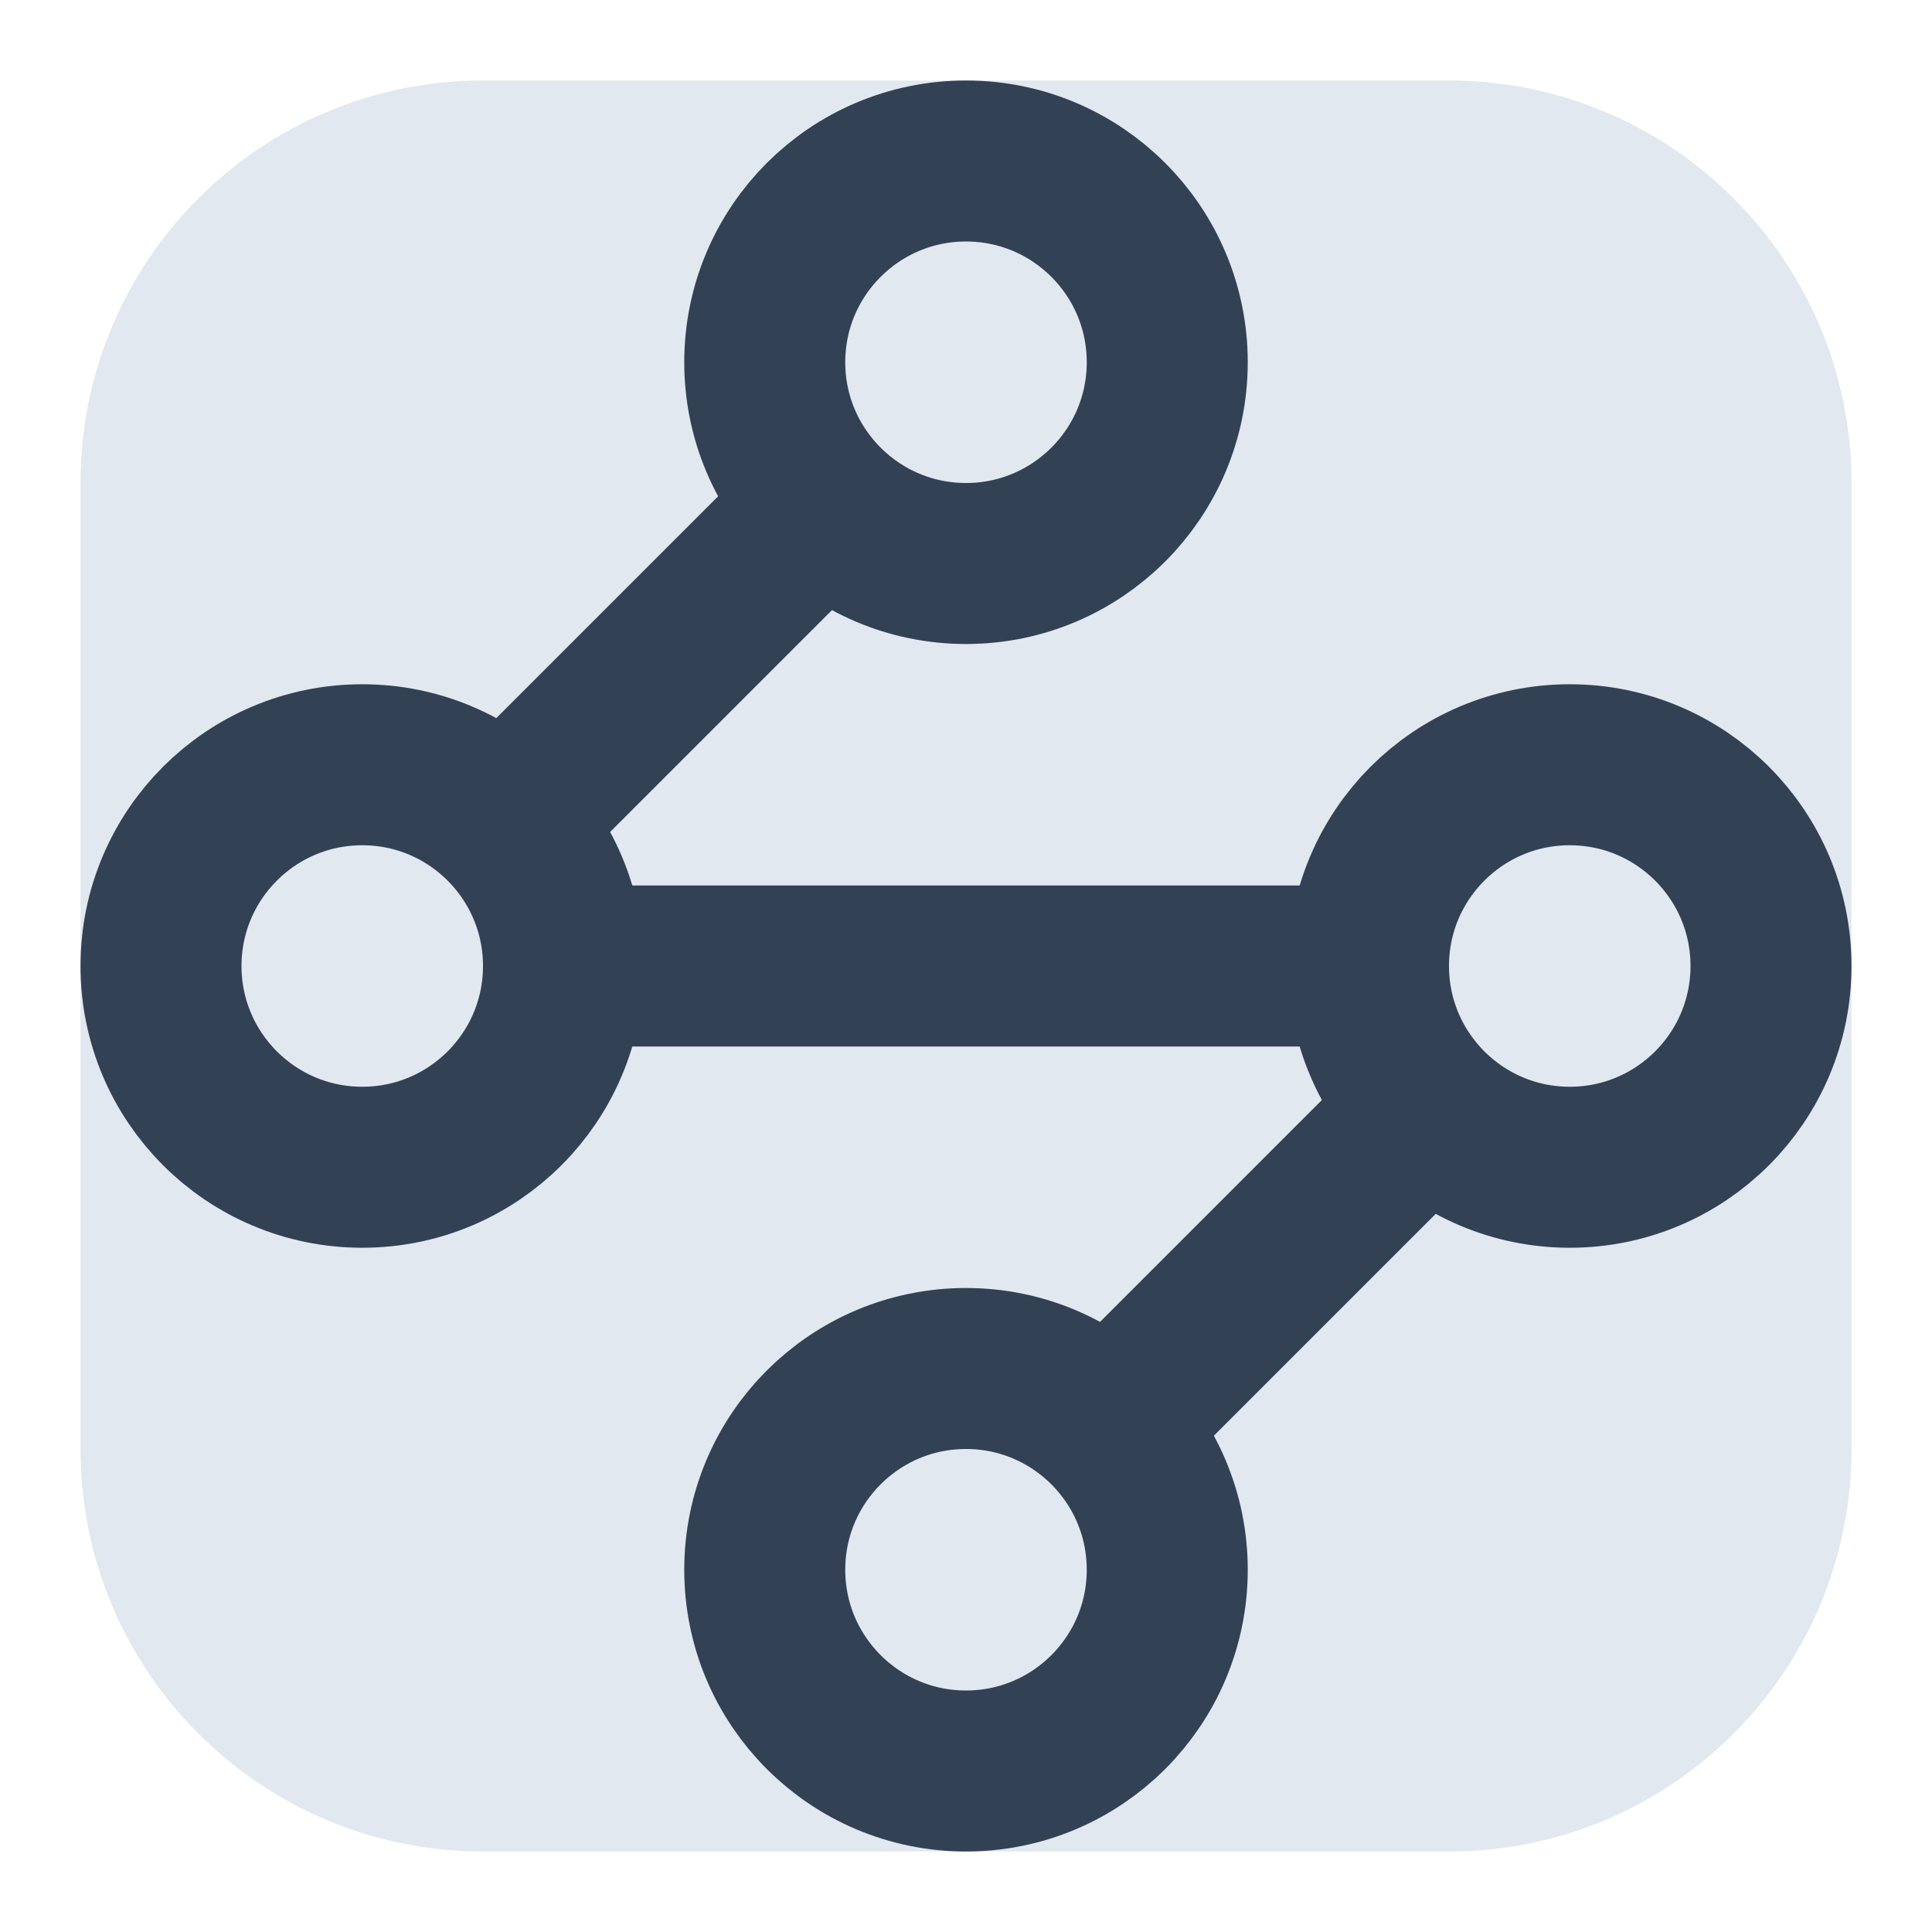
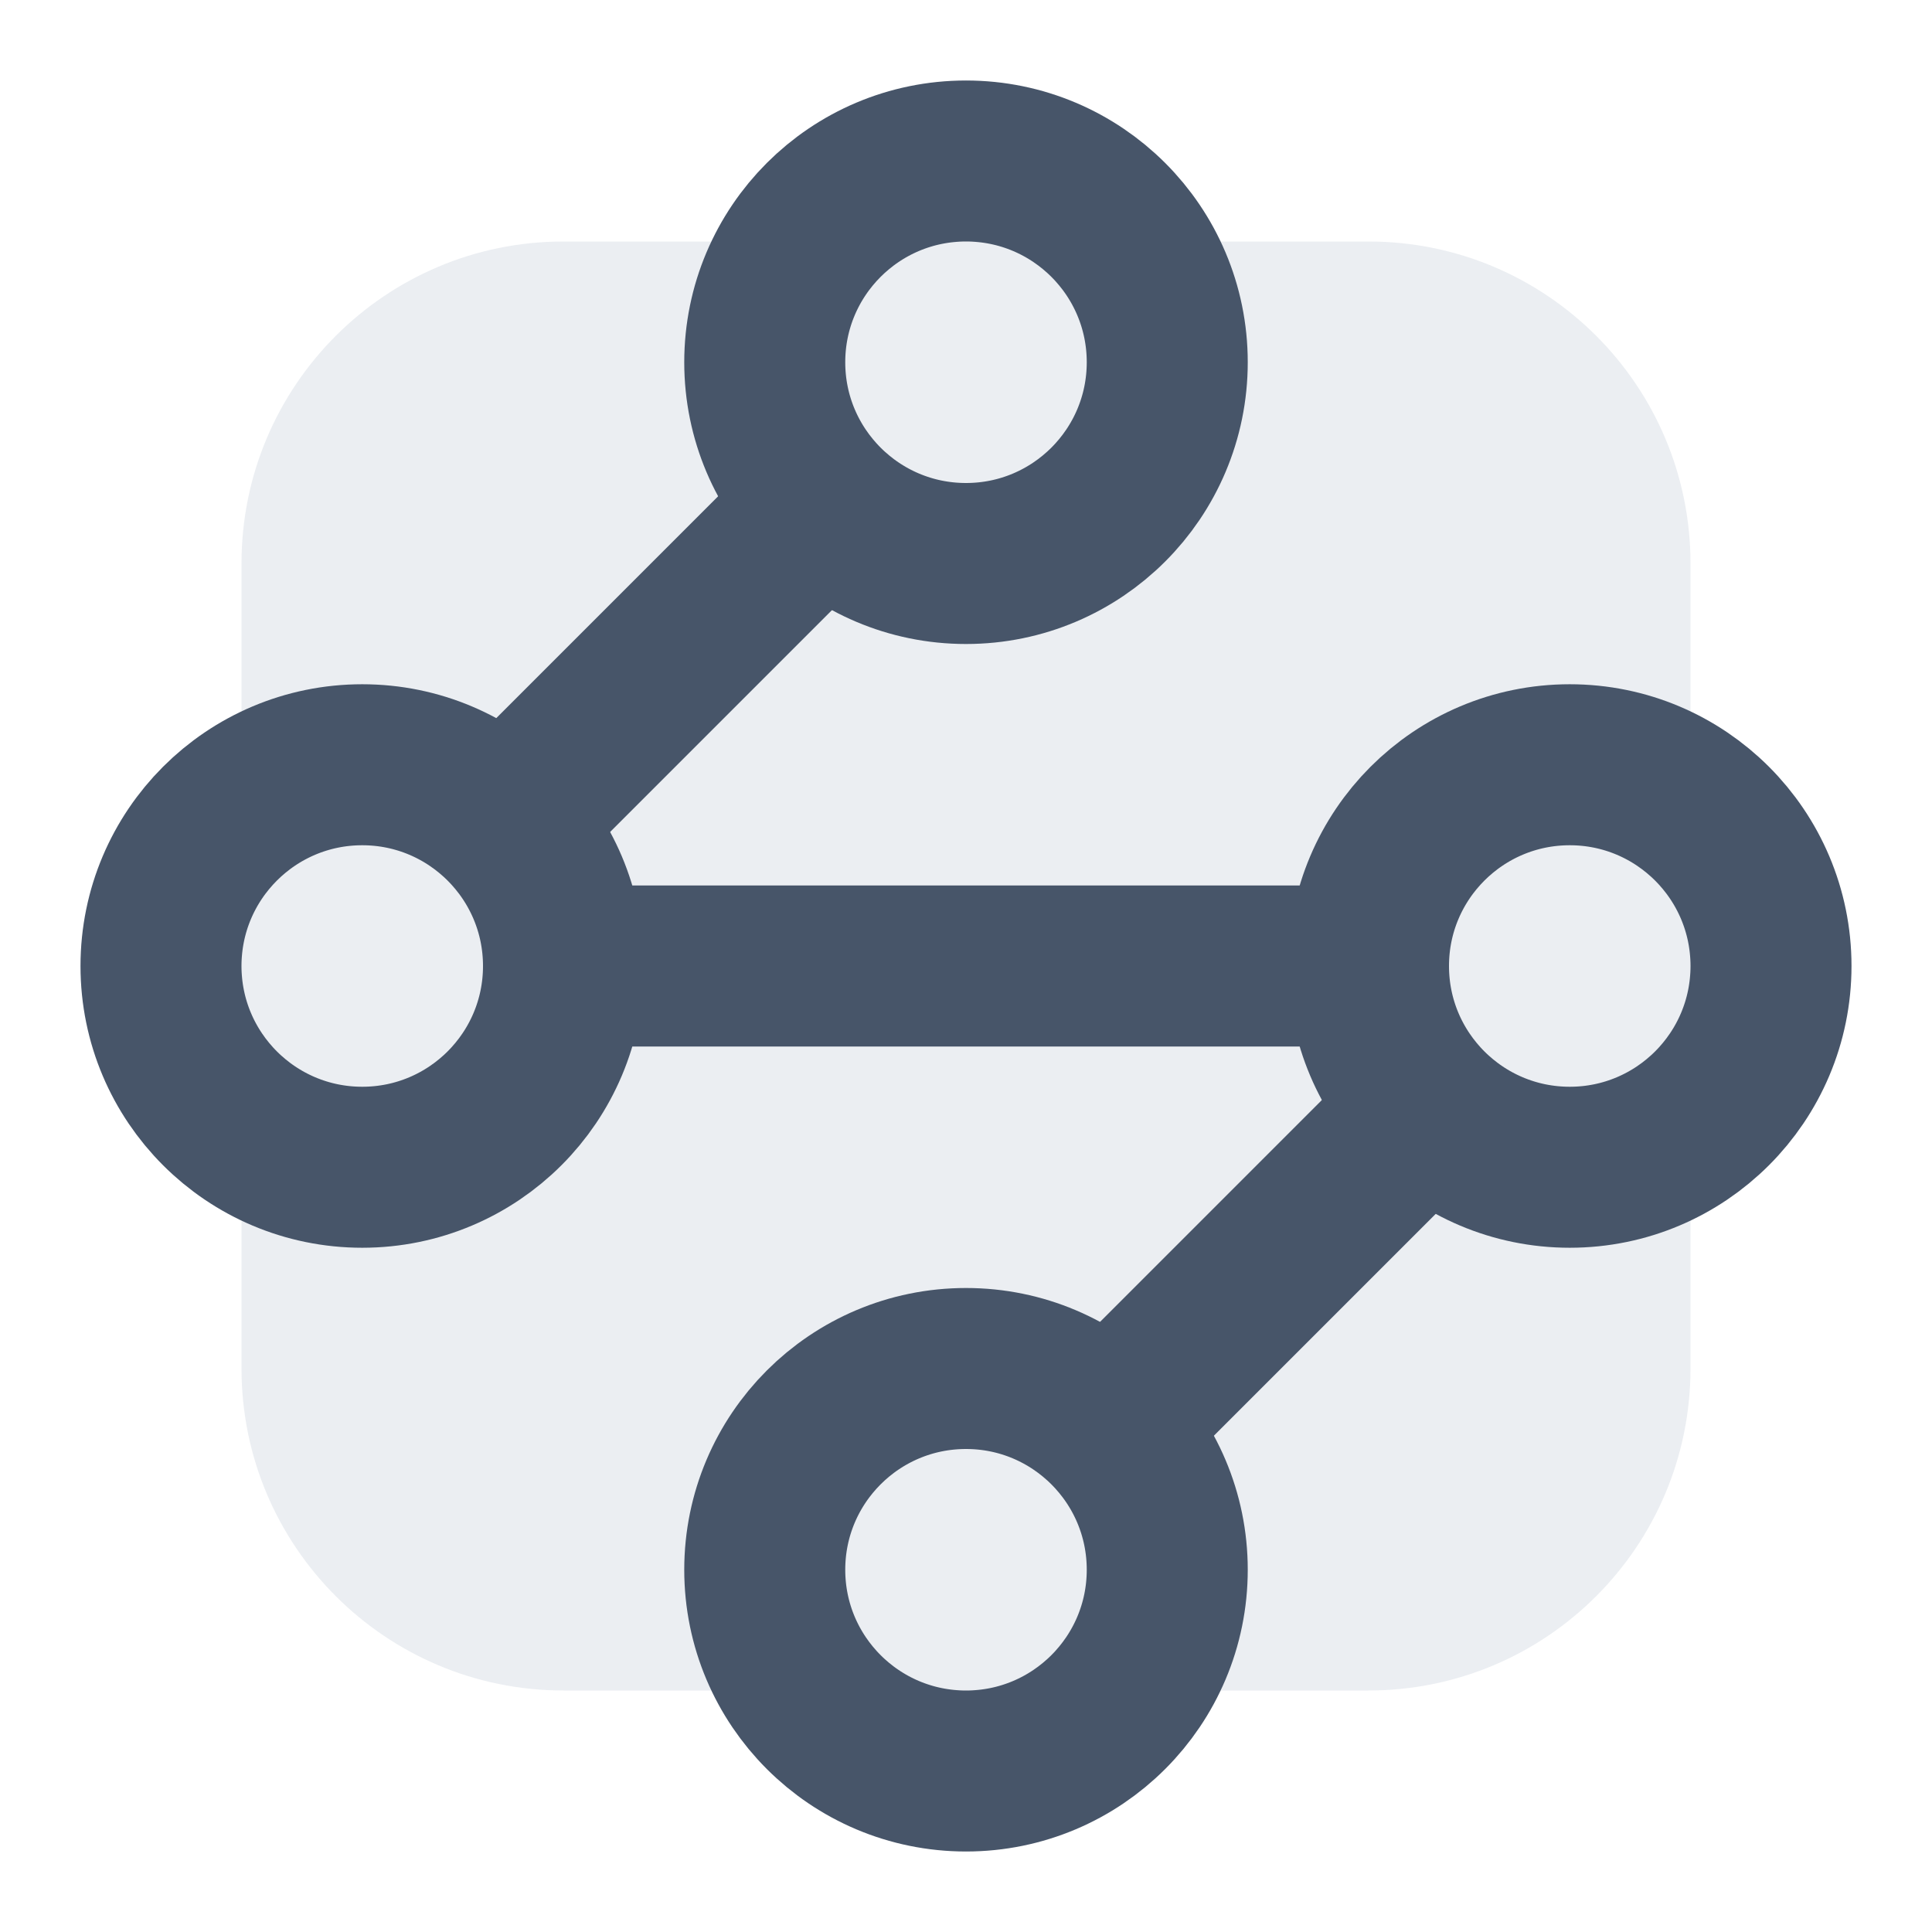
<svg xmlns="http://www.w3.org/2000/svg" viewBox="0 0 24 24" role="img" aria-label="IGP adjacency">
-   <rect x="1" y="1" width="22" height="22" rx="5" fill="#e2e8f0" />
-   <g fill="none" stroke="#334155" stroke-width="2" stroke-linecap="round" stroke-linejoin="round">
+   <rect x="3" y="3" width="18" height="18" rx="4" fill="#94a3b8" fill-opacity="0.18" />
+   <g fill="none" stroke="#475569" stroke-width="2" stroke-linecap="round" stroke-linejoin="round">
    <circle cx="12" cy="4.5" r="2.5" />
    <path d="m10.2 6.3-3.9 3.9" />
    <circle cx="4.5" cy="12" r="2.5" />
    <path d="M7 12h10" />
    <circle cx="19.5" cy="12" r="2.5" />
    <path d="m13.8 17.7 3.9-3.9" />
    <circle cx="12" cy="19.5" r="2.5" />
  </g>
</svg>
